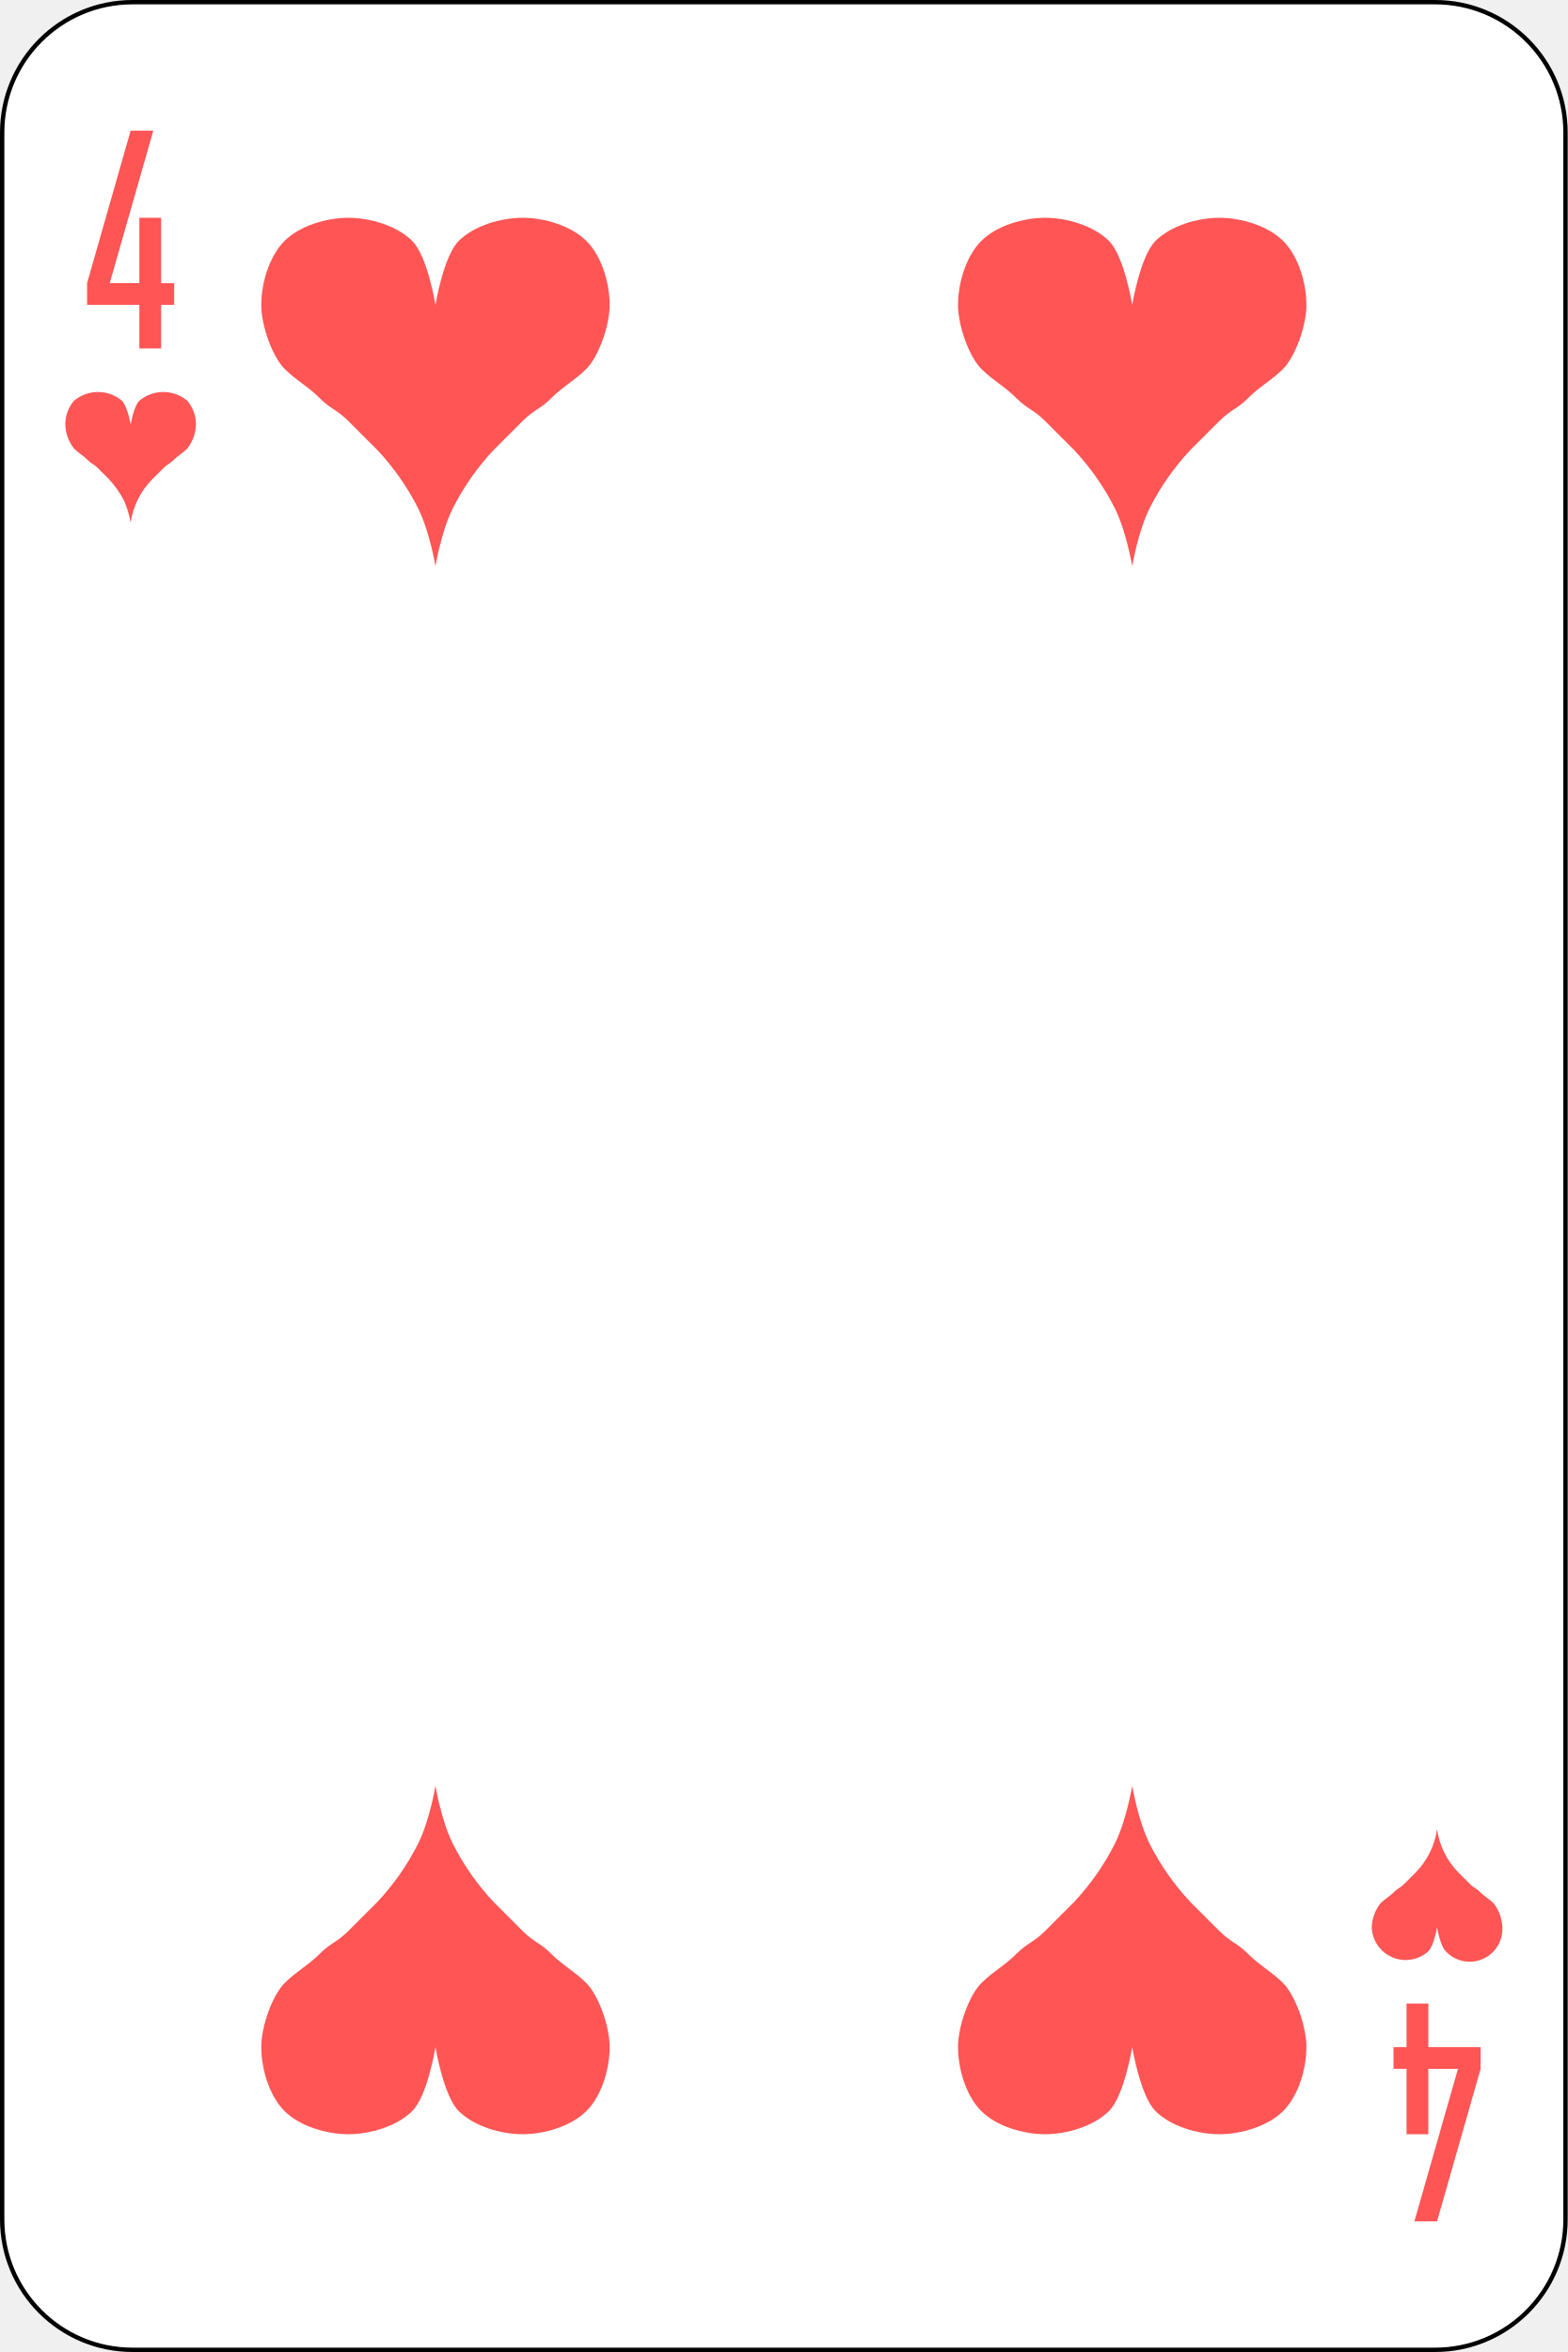
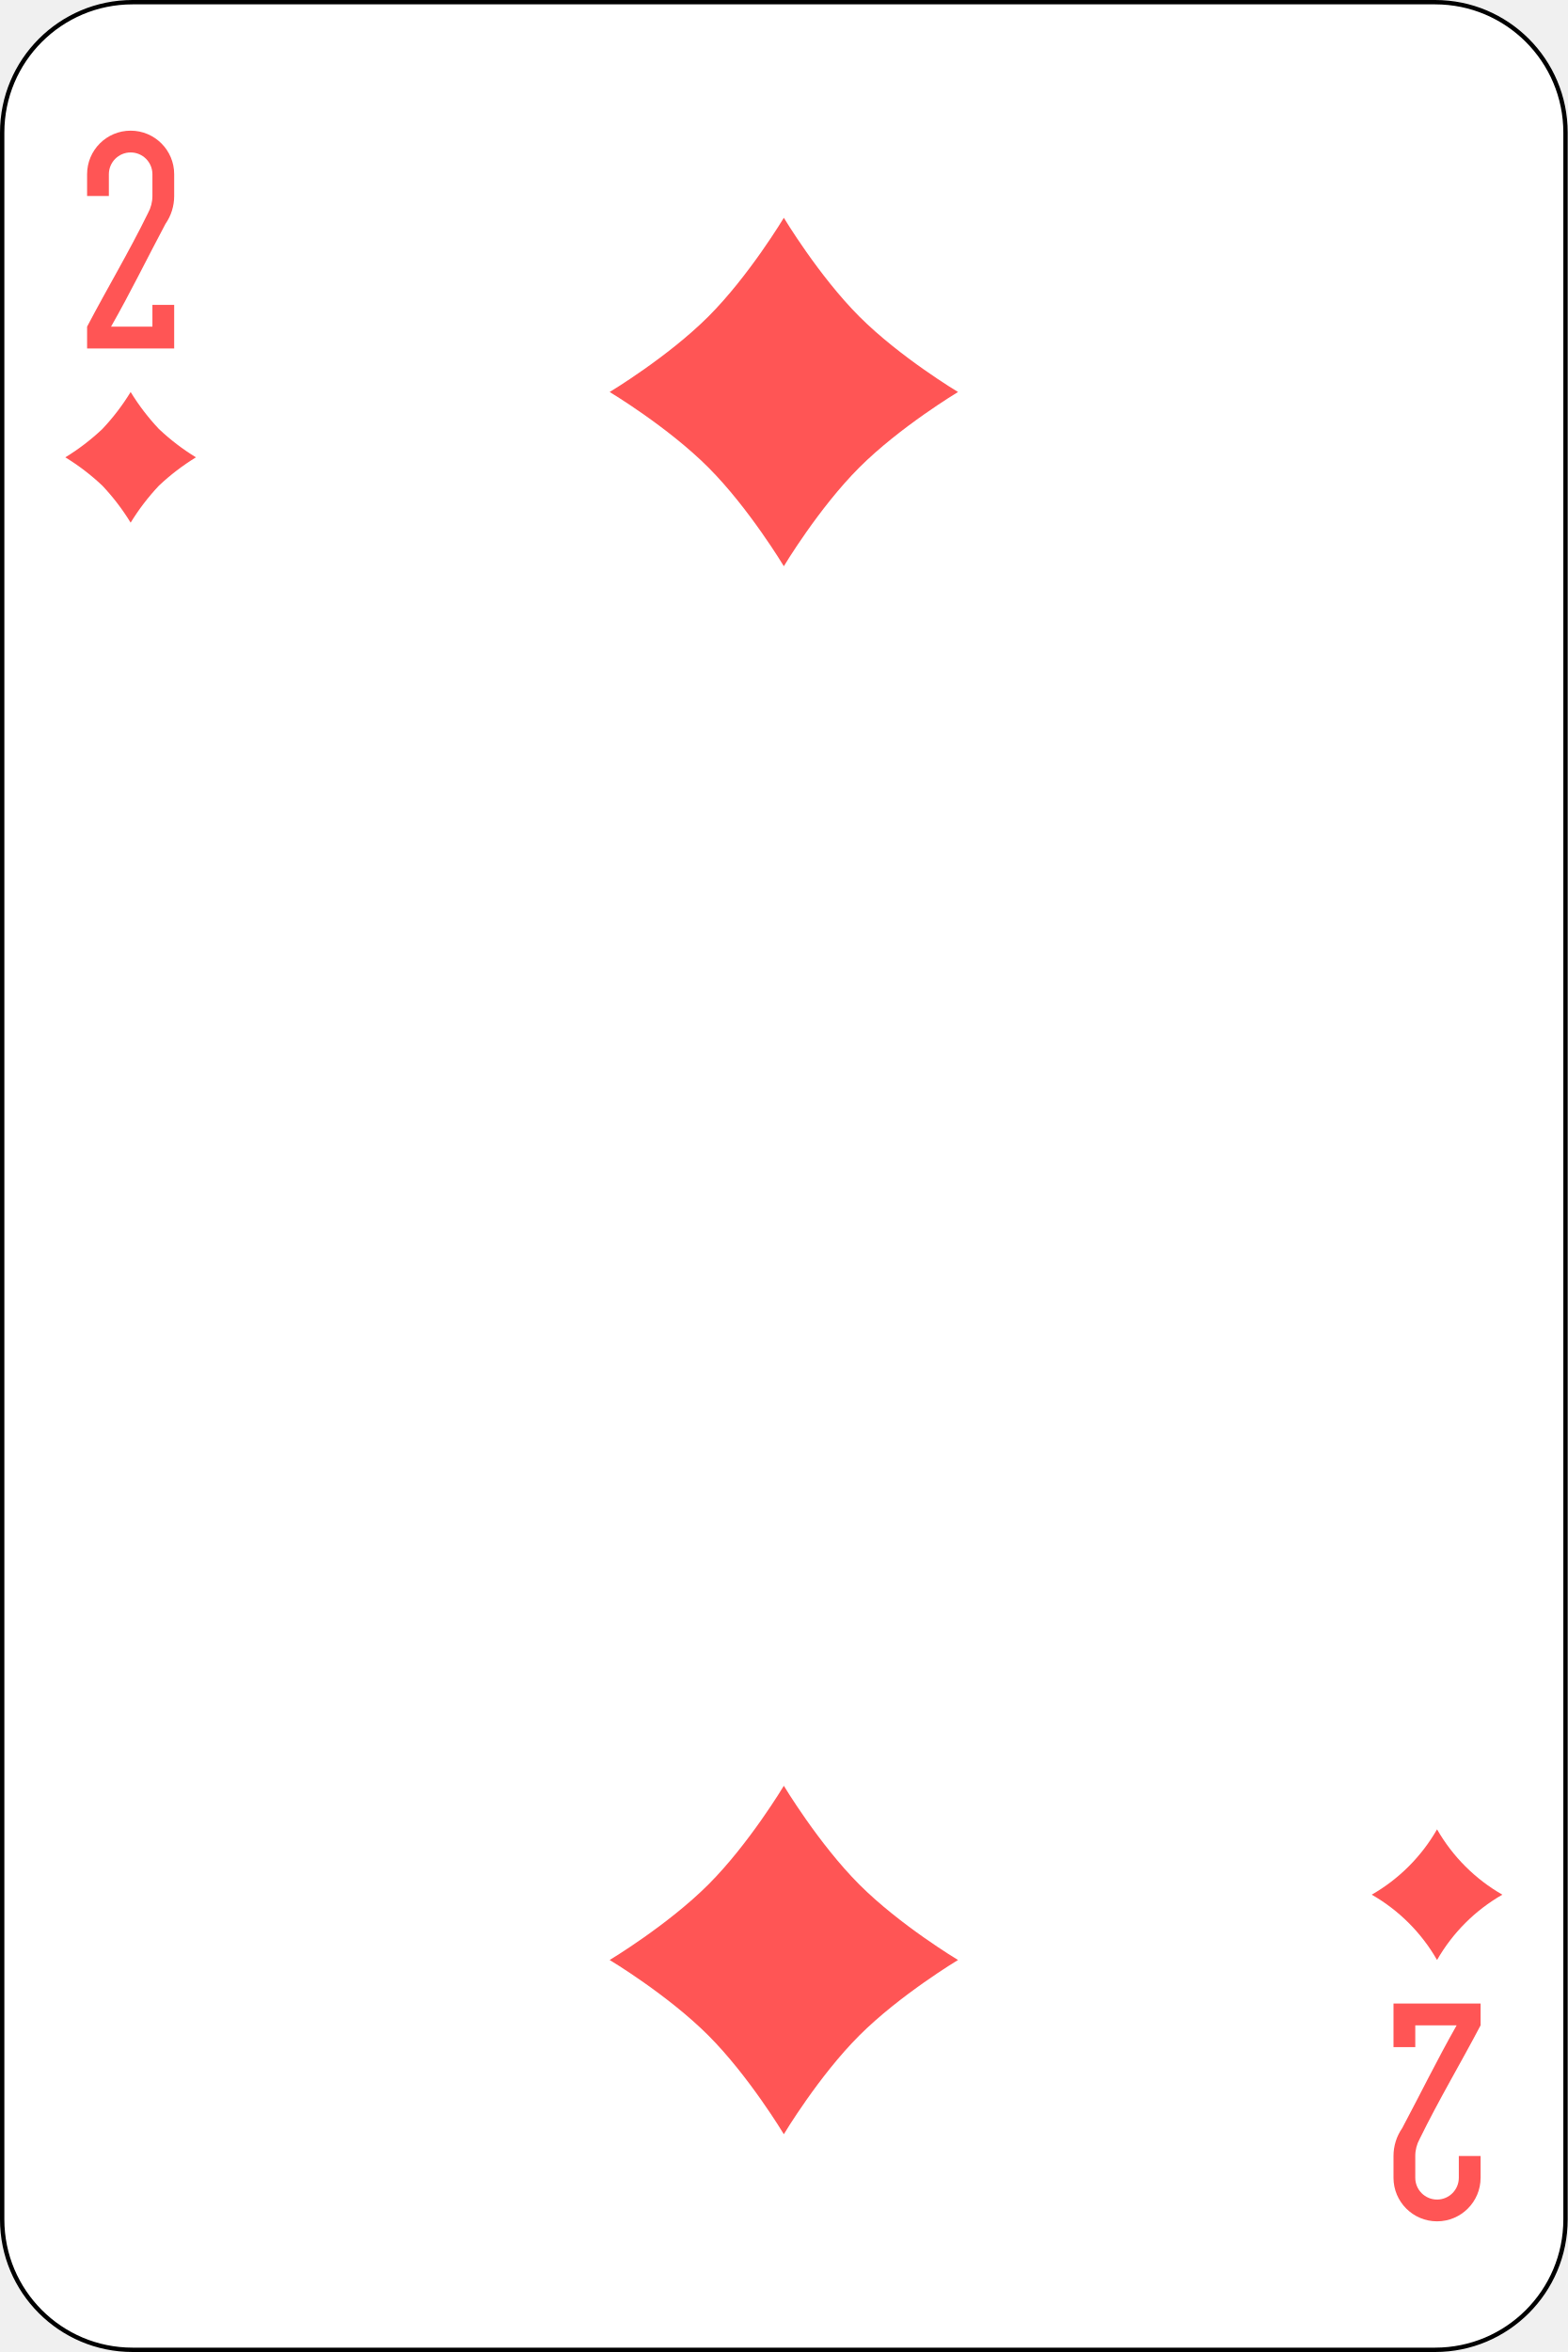
<svg xmlns="http://www.w3.org/2000/svg" viewBox="0 0 360 540">
  <defs>
    <style>.cls-1{fill:#fff;stroke:#000;}.cls-2{fill:#f55;}</style>
  </defs>
  <g id="Слой_2" data-name="Слой 2">
    <g id="Слой_1-2" data-name="Слой 1">
      <rect class="cls-1" x="0.5" y="0.5" width="359" height="539" rx="29.94" ry="29.94" />
-       <path class="cls-2" d="M30,97.5s.68-4.18,2-5.5a8.56,8.56,0,0,1,11,0,8.28,8.28,0,0,1,2,5.5,9.45,9.45,0,0,1-2,5.5c-1,1-2,1.5-3,2.5s-1.5,1-2.5,2L35,110a17.81,17.81,0,0,0-5,10,21.42,21.42,0,0,0-1.5-5,21.54,21.54,0,0,0-3.5-5l-2.5-2.5c-1-1-1.5-1-2.5-2s-2-1.5-3-2.5a9.45,9.45,0,0,1-2-5.5A8.28,8.28,0,0,1,17,92a8.56,8.56,0,0,1,11,0c1.32,1.32,2,5.5,2,5.5" />
-       <path class="cls-2" d="M330,442.5s.68,4.18,2,5.5a7.51,7.51,0,0,0,13-5.5,9.45,9.45,0,0,0-2-5.5c-1-1-2-1.5-3-2.5s-1.5-1-2.5-2L335,430a17.81,17.81,0,0,1-5-10,17.81,17.81,0,0,1-5,10l-2.5,2.5c-1,1-1.5,1-2.5,2s-2,1.5-3,2.5a9.45,9.45,0,0,0-2,5.5,7.79,7.79,0,0,0,13,5.5c1.32-1.32,2-5.5,2-5.5" />
-       <path class="cls-2" d="M100,70s1.82-11.15,5.33-14.67S115,50,120,50s11.15,1.82,14.67,5.33S140,65,140,70s-2.67,12-5.33,14.67-5.33,4-8,6.67-4,2.67-6.67,5.33l-6.67,6.67A57.43,57.43,0,0,0,104,116.67C101.33,122,100,130,100,130s-1.33-8-4-13.33a57.47,57.47,0,0,0-9.33-13.33L80,96.67C77.33,94,76,94,73.33,91.33s-5.33-4-8-6.67S60,75,60,70s1.82-11.15,5.33-14.67S75,50,80,50s11.15,1.82,14.67,5.33S100,70,100,70" />
-       <path class="cls-2" d="M100,470s1.82,11.15,5.33,14.67S115,490,120,490s11.15-1.82,14.67-5.33S140,475,140,470s-2.67-12-5.33-14.67-5.33-4-8-6.67-4-2.67-6.67-5.33l-6.67-6.67A57.43,57.43,0,0,1,104,423.33C101.33,418,100,410,100,410s-1.33,8-4,13.33a57.47,57.47,0,0,1-9.33,13.33L80,443.33c-2.67,2.67-4,2.67-6.67,5.33s-5.33,4-8,6.67S60,465,60,470s1.82,11.15,5.33,14.67S75,490,80,490s11.15-1.82,14.67-5.33S100,470,100,470" />
-       <path class="cls-2" d="M30,30,20,65v5H32V80h5V70h3V65H37V50H32V65H25.2l10-35Z" />
-       <path class="cls-2" d="M330,510l10-35v-5H328V460h-5v10h-3v5h3v15h5V475h6.8l-10,35Z" />
-       <path class="cls-2" d="M260,470s1.82,11.15,5.33,14.67S275,490,280,490s11.15-1.82,14.67-5.33S300,475,300,470s-2.67-12-5.33-14.67-5.33-4-8-6.67-4-2.67-6.67-5.33l-6.67-6.67A57.43,57.43,0,0,1,264,423.33C261.33,418,260,410,260,410s-1.33,8-4,13.33a57.47,57.47,0,0,1-9.33,13.33L240,443.33c-2.67,2.67-4,2.67-6.67,5.33s-5.33,4-8,6.67S220,465,220,470s1.82,11.15,5.33,14.67S235,490,240,490s11.15-1.82,14.67-5.33S260,470,260,470" />
-       <path class="cls-2" d="M260,70s1.82-11.15,5.33-14.67S275,50,280,50s11.15,1.82,14.67,5.33S300,65,300,70s-2.67,12-5.33,14.67-5.33,4-8,6.67-4,2.67-6.67,5.33l-6.67,6.67A57.43,57.43,0,0,0,264,116.67C261.33,122,260,130,260,130s-1.33-8-4-13.33a57.47,57.47,0,0,0-9.33-13.33L240,96.67c-2.67-2.67-4-2.67-6.67-5.33s-5.33-4-8-6.67S220,75,220,70s1.82-11.15,5.33-14.67S235,50,240,50s11.15,1.82,14.67,5.33S260,70,260,70" />
+       <path class="cls-2" d="M180,50s8,13.33,17.33,22.67S220,90,220,90s-13.33,8-22.67,17.33S180,130,180,130s-8-13.33-17.33-22.67S140,90,140,90s13.33-8,22.67-17.33S180,50,180,50" />
+       <path class="cls-2" d="M180,410s8,13.33,17.33,22.67S220,450,220,450s-13.33,8-22.67,17.33S180,490,180,490s-8-13.33-17.33-22.67S140,450,140,450s13.33-8,22.67-17.33S180,410,180,410" />
+       <path class="cls-2" d="M330,420a40.48,40.48,0,0,0,15,15,40.48,40.48,0,0,0-15,15,40.48,40.48,0,0,0-15-15,40.48,40.48,0,0,0,15-15" />
+       <path class="cls-2" d="M30,90a51.6,51.6,0,0,0,6.5,8.5A51.6,51.6,0,0,0,45,105a51.6,51.6,0,0,0-8.5,6.5A51.6,51.6,0,0,0,30,120a51.6,51.6,0,0,0-6.5-8.5A51.6,51.6,0,0,0,15,105a51.6,51.6,0,0,0,8.5-6.5A51.6,51.6,0,0,0,30,90" />
+       <path class="cls-2" d="M30,30A10,10,0,0,0,20,40v5h5V40a5,5,0,0,1,10,0v5a8.09,8.09,0,0,1-1,3.9C29.54,58,24.72,66,20,75v5H40V70H35v5H25.5C30,67.09,33.72,59.43,38,51.4A11.21,11.21,0,0,0,40,45V40A10,10,0,0,0,30,30" />
+       <path class="cls-2" d="M330,510a10,10,0,0,0,10-10v-5h-5v5a5,5,0,1,1-10,0v-5a8.09,8.09,0,0,1,1-3.9c4.46-9.1,9.28-17.13,14-26.1v-5H320v10h5v-5h9.5c-4.49,7.91-8.22,15.57-12.5,23.6a11.21,11.21,0,0,0-2,6.4v5a10,10,0,0,0,10,10" />
    </g>
  </g>
</svg>
